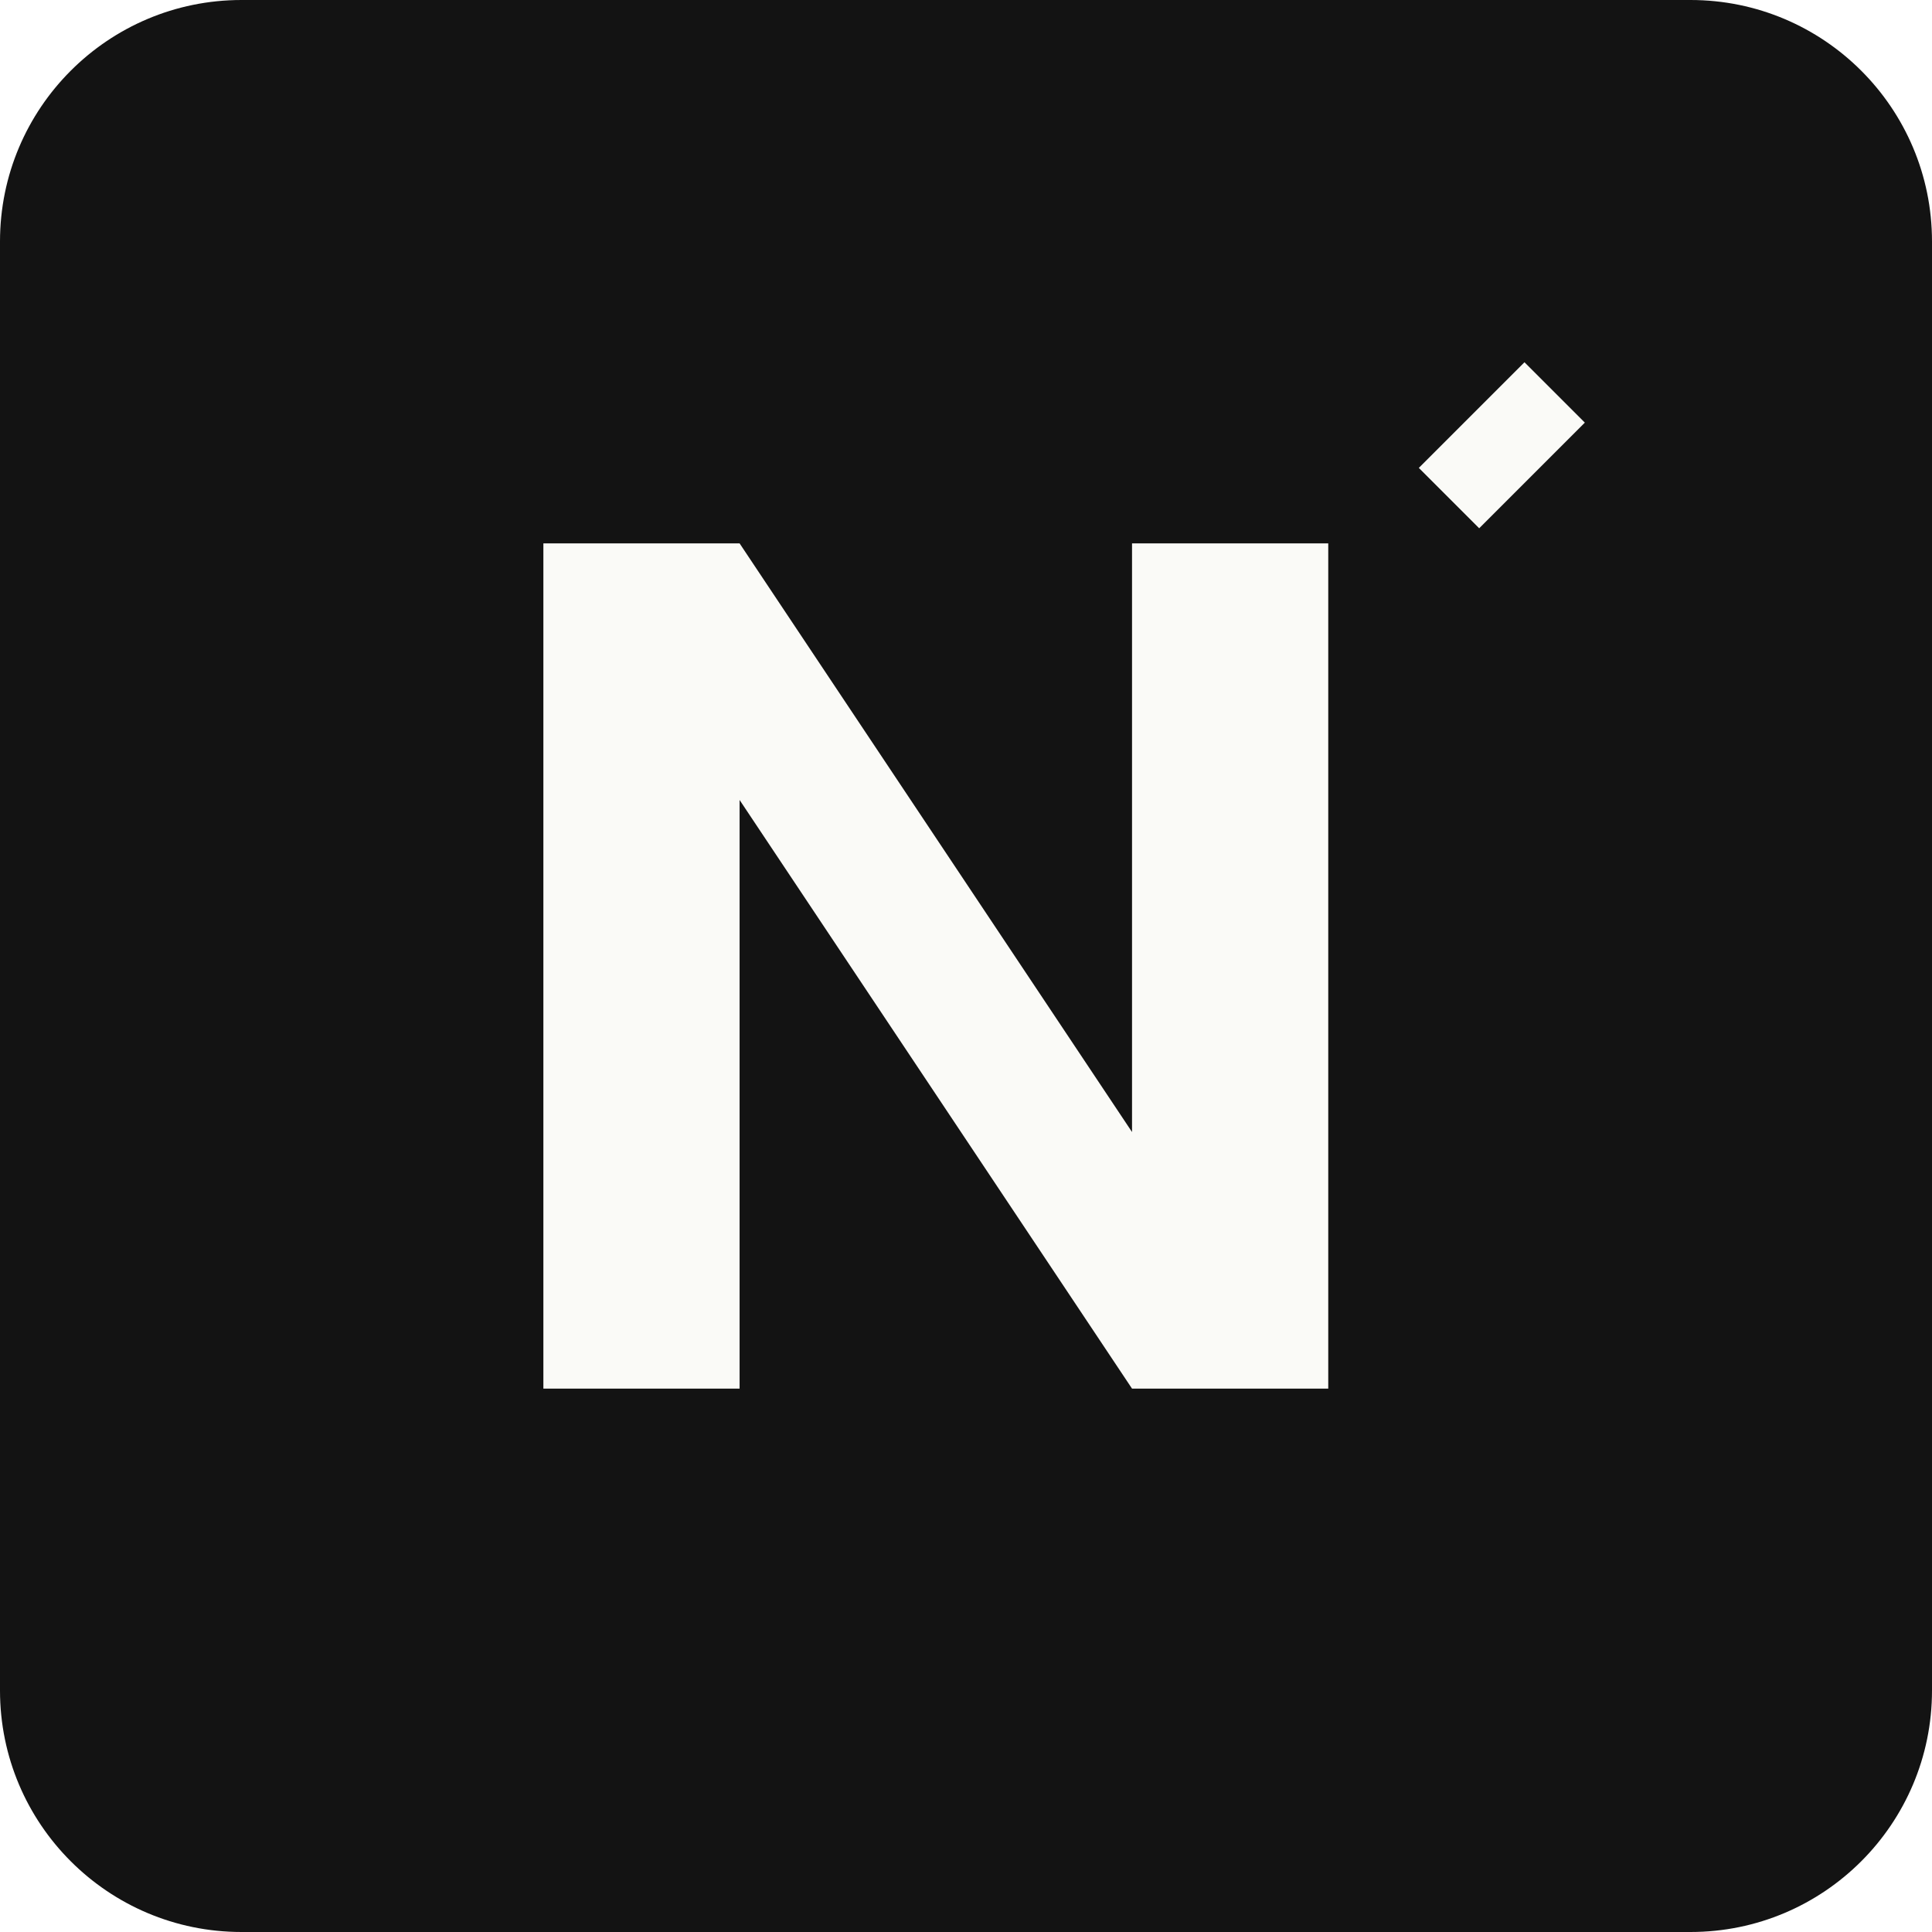
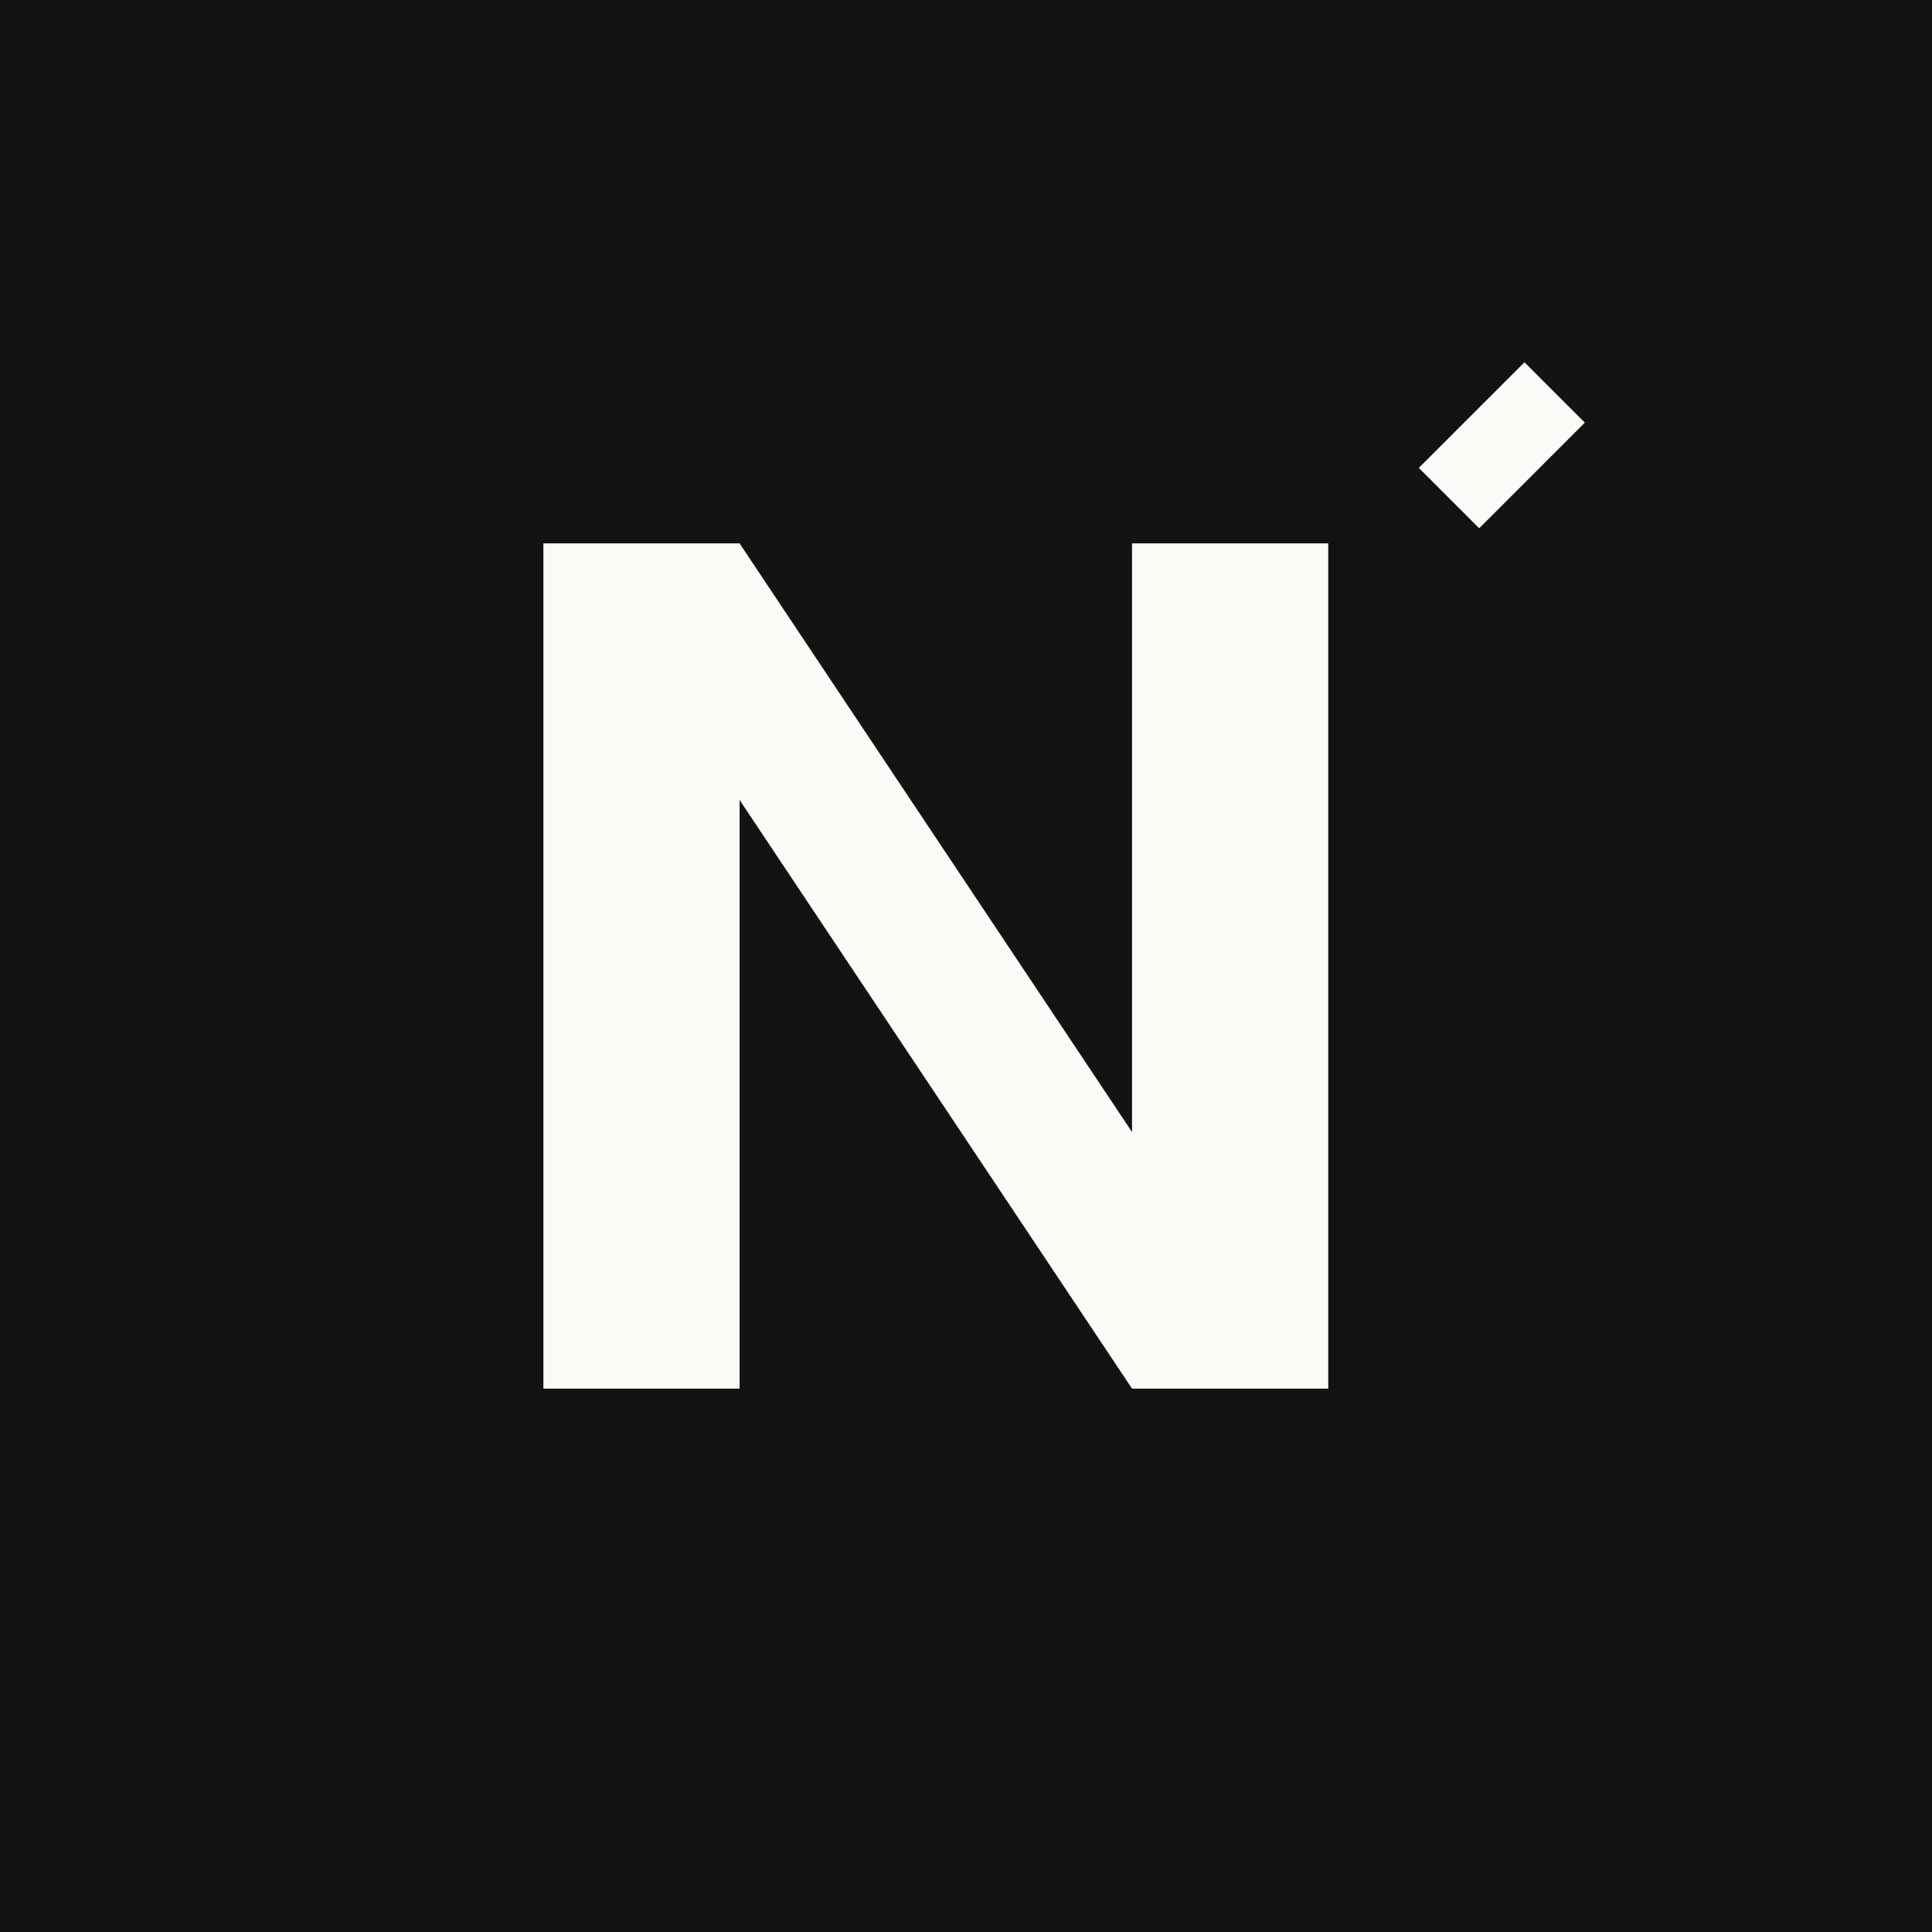
<svg xmlns="http://www.w3.org/2000/svg" viewBox="0 0 64 64">
-   <rect width="64" height="64" rx="8" fill="#131313" />
+   <rect width="64" height="64" fill="#131313" />
  <path d="M18 46V18h6.5l13 19.5V18H44v28h-6.5L24.5 26.5V46H18Z" fill="#FAFAF7" />
  <path d="M47 15.5 L50.5 12 L52.5 14 L49 17.5 Z" fill="#FAFAF7" />
</svg>
